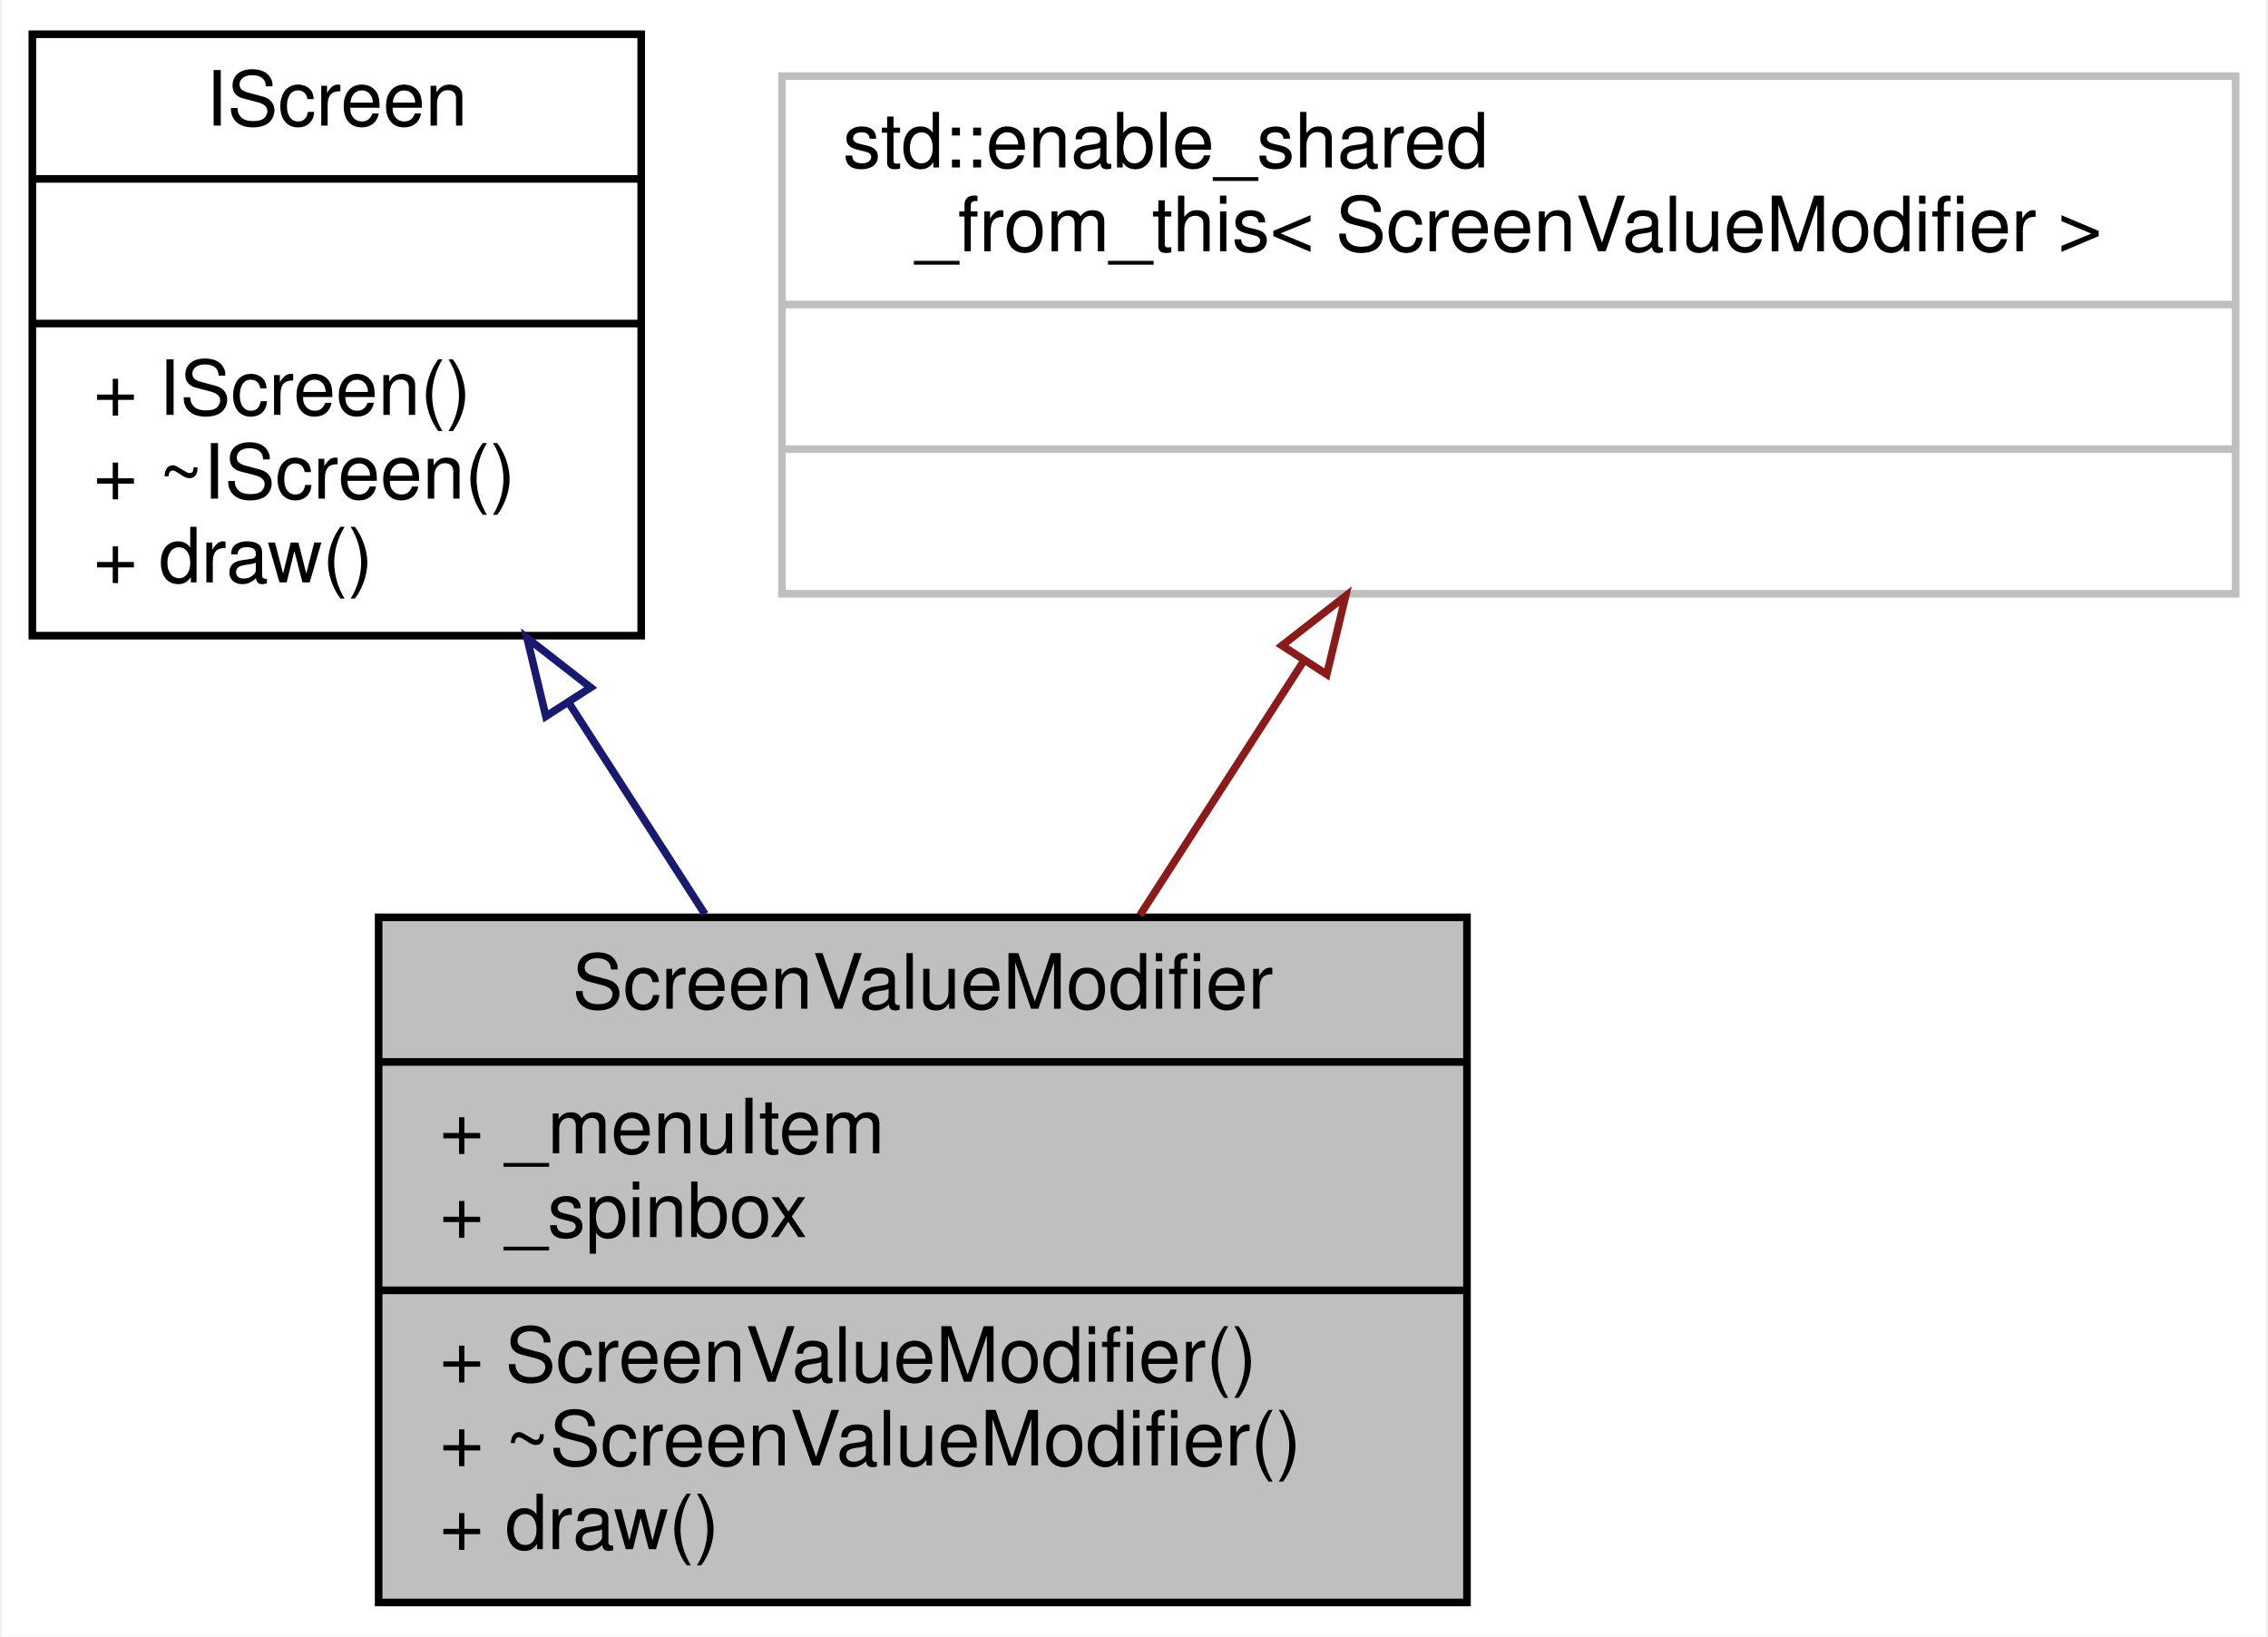
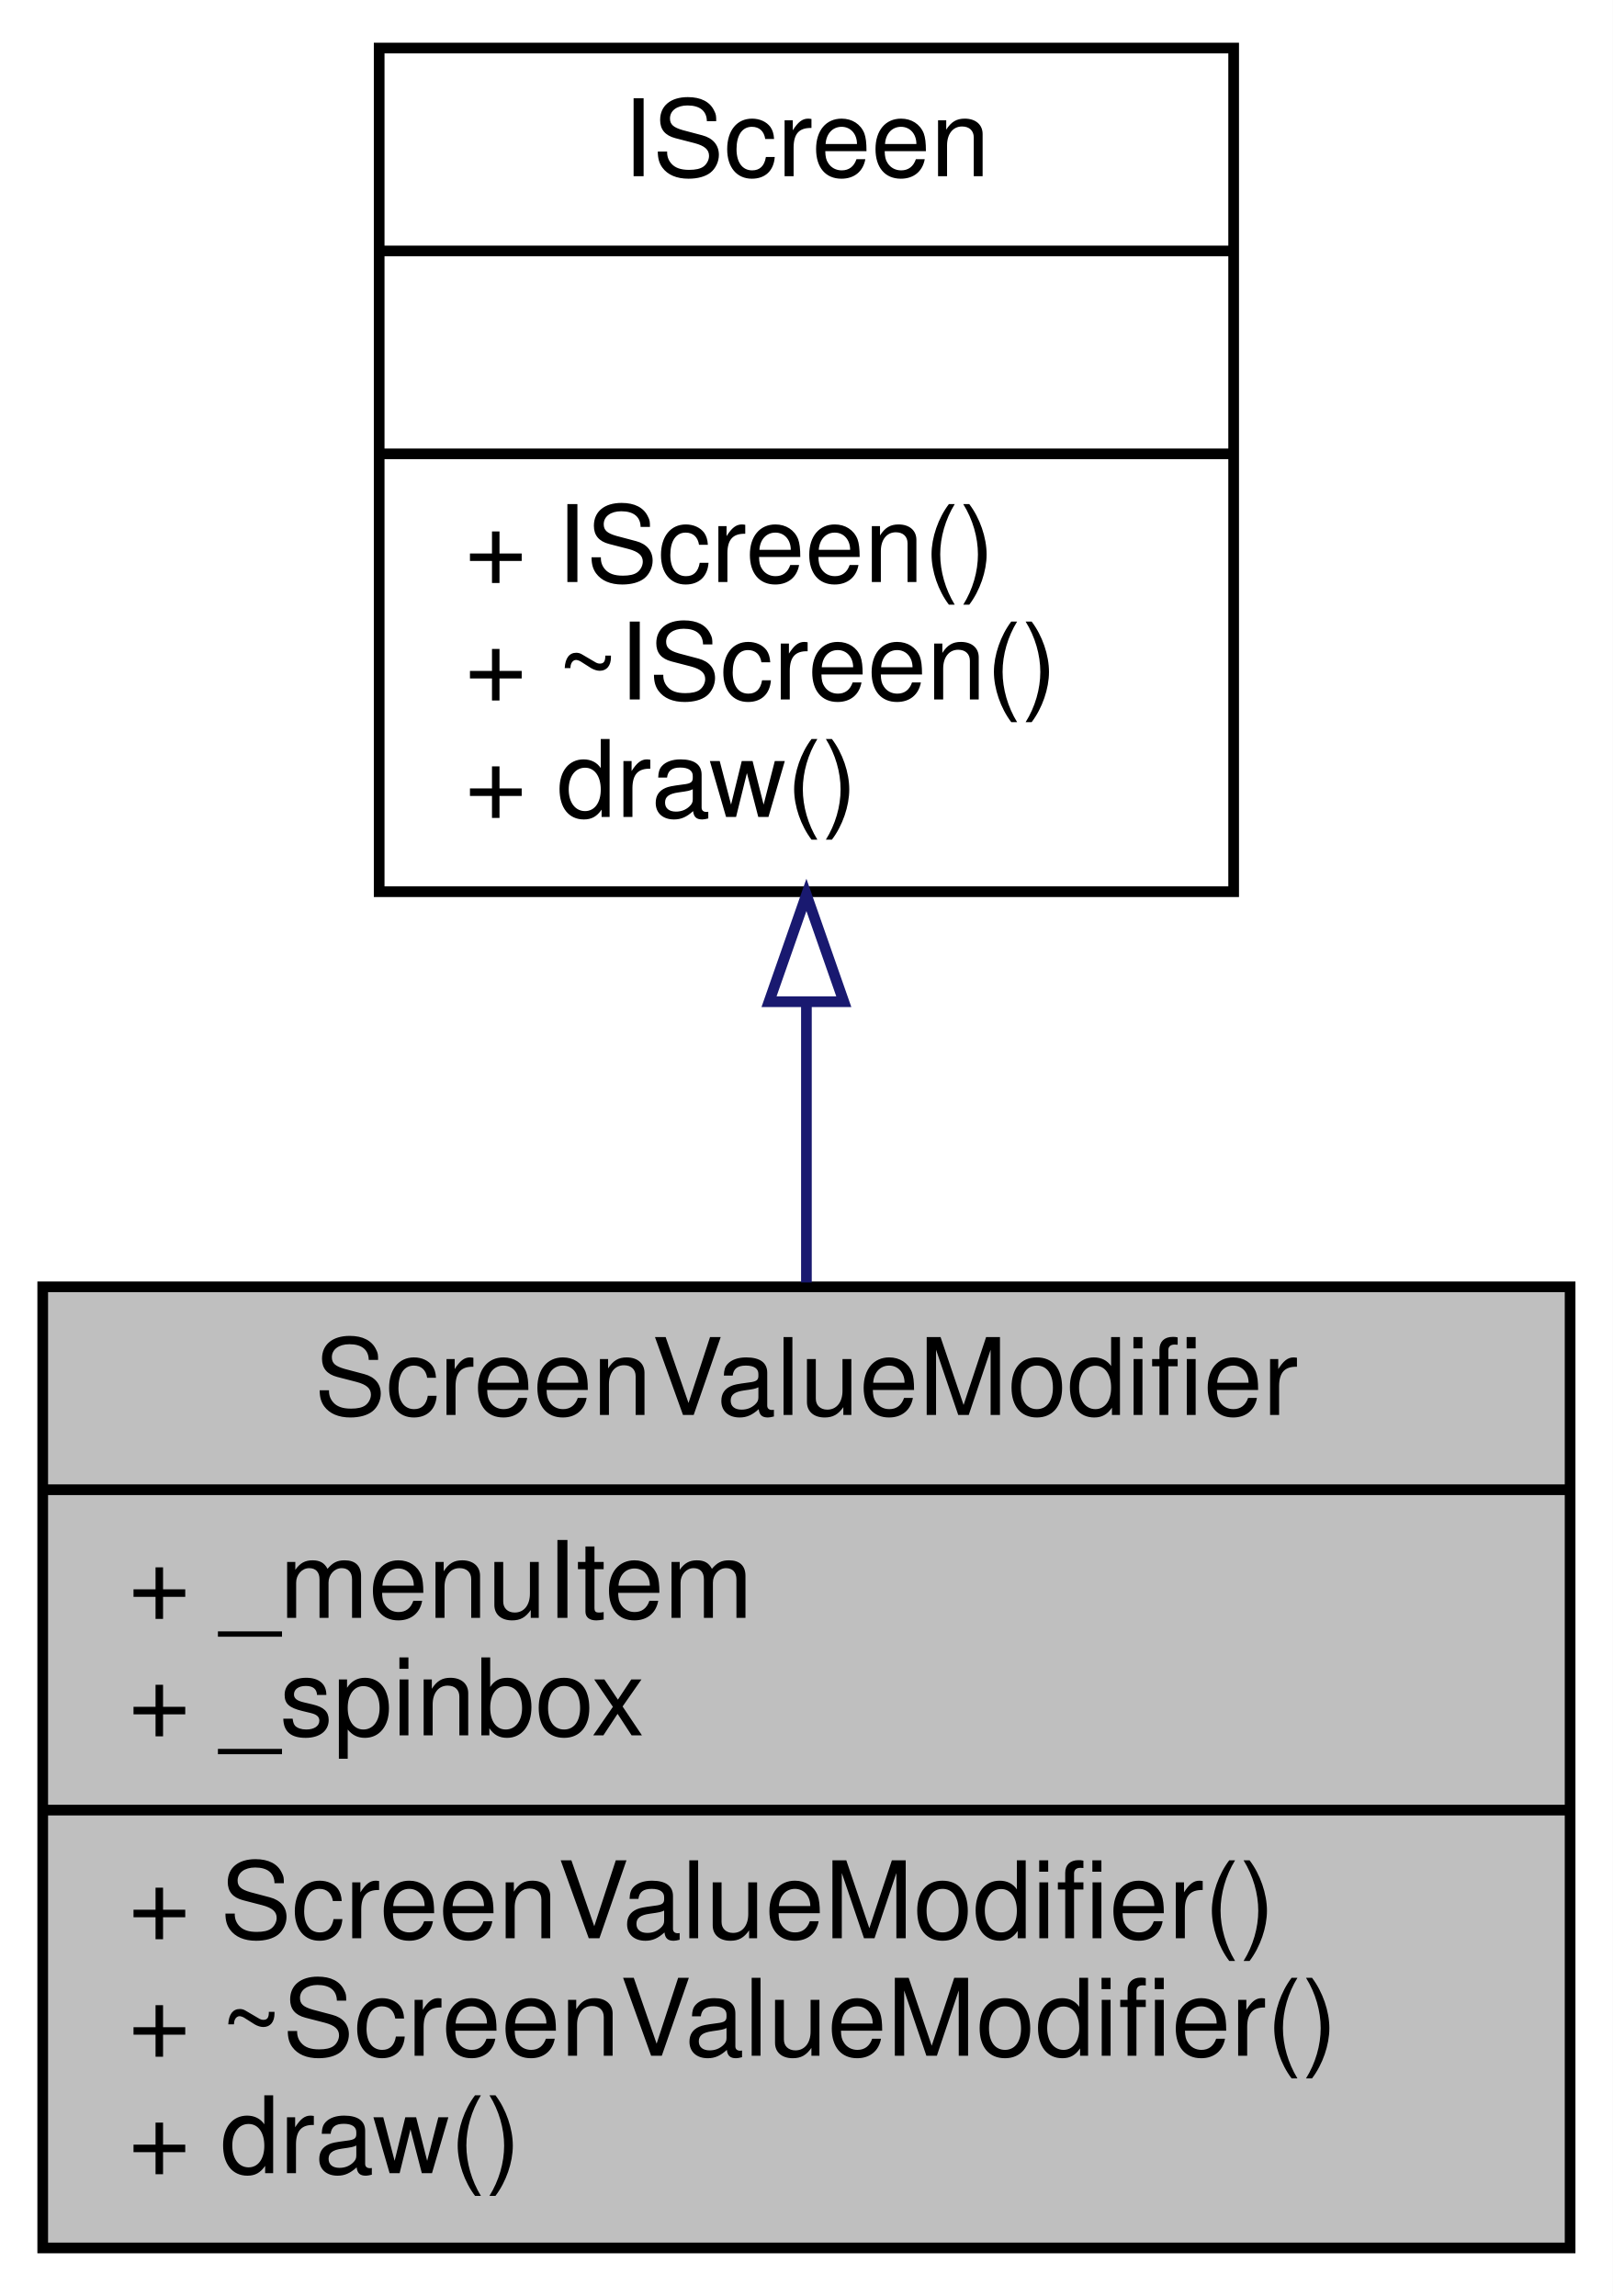
- <svg xmlns="http://www.w3.org/2000/svg" xmlns:xlink="http://www.w3.org/1999/xlink" width="298pt" height="215pt" viewBox="0.00 0.00 297.50 215.00">
+ <svg xmlns="http://www.w3.org/2000/svg" xmlns:xlink="http://www.w3.org/1999/xlink" width="151pt" height="215pt" viewBox="0.00 0.00 151.00 215.00">
  <g id="graph0" class="graph" transform="scale(1 1) rotate(0) translate(4 211)">
-     <polygon fill="white" stroke="transparent" points="-4,4 -4,-211 293.5,-211 293.5,4 -4,4" />
+     <polygon fill="white" stroke="transparent" points="-4,4 -4,-211 147,-211 147,4 -4,4" />
    <g id="node1" class="node">
      <g id="a_node1">
        <a xlink:title="Screen for value modification.">
-           <polygon fill="#bfbfbf" stroke="black" points="45.5,-0.5 45.5,-90.5 188.5,-90.5 188.5,-0.5 45.5,-0.5" />
-           <text text-anchor="middle" x="117" y="-78.5" font-family="Helvetica,sans-Serif" font-size="10.00">ScreenValueModifier</text>
-           <polyline fill="none" stroke="black" points="45.5,-71.5 188.5,-71.5 " />
-           <text text-anchor="start" x="53.5" y="-59.5" font-family="Helvetica,sans-Serif" font-size="10.00">+ _menuItem</text>
-           <text text-anchor="start" x="53.5" y="-48.5" font-family="Helvetica,sans-Serif" font-size="10.00">+ _spinbox</text>
-           <polyline fill="none" stroke="black" points="45.5,-41.5 188.5,-41.5 " />
-           <text text-anchor="start" x="53.5" y="-29.5" font-family="Helvetica,sans-Serif" font-size="10.00">+ ScreenValueModifier()</text>
-           <text text-anchor="start" x="53.5" y="-18.5" font-family="Helvetica,sans-Serif" font-size="10.00">+ ~ScreenValueModifier()</text>
-           <text text-anchor="start" x="53.5" y="-7.5" font-family="Helvetica,sans-Serif" font-size="10.00">+ draw()</text>
+           <polygon fill="#bfbfbf" stroke="black" points="0,-0.5 0,-90.5 143,-90.5 143,-0.5 0,-0.5" />
+           <text text-anchor="middle" x="71.5" y="-78.5" font-family="Helvetica,sans-Serif" font-size="10.00">ScreenValueModifier</text>
+           <polyline fill="none" stroke="black" points="0,-71.5 143,-71.5 " />
+           <text text-anchor="start" x="8" y="-59.5" font-family="Helvetica,sans-Serif" font-size="10.00">+ _menuItem</text>
+           <text text-anchor="start" x="8" y="-48.5" font-family="Helvetica,sans-Serif" font-size="10.00">+ _spinbox</text>
+           <polyline fill="none" stroke="black" points="0,-41.5 143,-41.5 " />
+           <text text-anchor="start" x="8" y="-29.5" font-family="Helvetica,sans-Serif" font-size="10.00">+ ScreenValueModifier()</text>
+           <text text-anchor="start" x="8" y="-18.5" font-family="Helvetica,sans-Serif" font-size="10.00">+ ~ScreenValueModifier()</text>
+           <text text-anchor="start" x="8" y="-7.5" font-family="Helvetica,sans-Serif" font-size="10.00">+ draw()</text>
        </a>
      </g>
    </g>
    <g id="node2" class="node">
      <g id="a_node2">
        <a xlink:href="classIScreen.xhtml" target="_top" xlink:title="Interface class for Screen objects.">
-           <polygon fill="white" stroke="black" points="0,-127.5 0,-206.5 80,-206.5 80,-127.5 0,-127.5" />
-           <text text-anchor="middle" x="40" y="-194.5" font-family="Helvetica,sans-Serif" font-size="10.00">IScreen</text>
-           <polyline fill="none" stroke="black" points="0,-187.5 80,-187.5 " />
-           <text text-anchor="middle" x="40" y="-175.5" font-family="Helvetica,sans-Serif" font-size="10.00"> </text>
-           <polyline fill="none" stroke="black" points="0,-168.5 80,-168.5 " />
-           <text text-anchor="start" x="8" y="-156.5" font-family="Helvetica,sans-Serif" font-size="10.00">+ IScreen()</text>
-           <text text-anchor="start" x="8" y="-145.5" font-family="Helvetica,sans-Serif" font-size="10.00">+ ~IScreen()</text>
-           <text text-anchor="start" x="8" y="-134.5" font-family="Helvetica,sans-Serif" font-size="10.00">+ draw()</text>
+           <polygon fill="white" stroke="black" points="31.5,-127.5 31.5,-206.5 111.5,-206.5 111.5,-127.5 31.5,-127.5" />
+           <text text-anchor="middle" x="71.5" y="-194.5" font-family="Helvetica,sans-Serif" font-size="10.00">IScreen</text>
+           <polyline fill="none" stroke="black" points="31.5,-187.5 111.5,-187.5 " />
+           <text text-anchor="middle" x="71.5" y="-175.5" font-family="Helvetica,sans-Serif" font-size="10.00"> </text>
+           <polyline fill="none" stroke="black" points="31.5,-168.5 111.5,-168.5 " />
+           <text text-anchor="start" x="39.5" y="-156.5" font-family="Helvetica,sans-Serif" font-size="10.00">+ IScreen()</text>
+           <text text-anchor="start" x="39.5" y="-145.5" font-family="Helvetica,sans-Serif" font-size="10.00">+ ~IScreen()</text>
+           <text text-anchor="start" x="39.5" y="-134.5" font-family="Helvetica,sans-Serif" font-size="10.00">+ draw()</text>
        </a>
      </g>
    </g>
    <g id="edge1" class="edge">
-       <path fill="none" stroke="midnightblue" d="M70.54,-118.6C76.42,-109.47 82.57,-99.94 88.38,-90.91" />
-       <polygon fill="none" stroke="midnightblue" points="67.47,-116.9 65,-127.2 73.36,-120.69 67.47,-116.9" />
-     </g>
-     <g id="node3" class="node">
-       <g id="a_node3">
-         <a xlink:title=" ">
-           <polygon fill="white" stroke="#bfbfbf" points="98.5,-133 98.5,-201 289.5,-201 289.5,-133 98.5,-133" />
-           <text text-anchor="start" x="106.5" y="-189" font-family="Helvetica,sans-Serif" font-size="10.00">std::enable_shared</text>
-           <text text-anchor="middle" x="194" y="-178" font-family="Helvetica,sans-Serif" font-size="10.00">_from_this&lt; ScreenValueModifier &gt;</text>
-           <polyline fill="none" stroke="#bfbfbf" points="98.5,-171 289.5,-171 " />
-           <text text-anchor="middle" x="194" y="-159" font-family="Helvetica,sans-Serif" font-size="10.00"> </text>
-           <polyline fill="none" stroke="#bfbfbf" points="98.5,-152 289.5,-152 " />
-           <text text-anchor="middle" x="194" y="-140" font-family="Helvetica,sans-Serif" font-size="10.00"> </text>
-         </a>
-       </g>
-     </g>
-     <g id="edge2" class="edge">
-       <path fill="none" stroke="#8b1a1a" d="M167.1,-124.25C160.12,-113.42 152.59,-101.73 145.53,-90.78" />
-       <polygon fill="none" stroke="#8b1a1a" points="164.19,-126.2 172.55,-132.71 170.08,-122.41 164.19,-126.2" />
+       <path fill="none" stroke="midnightblue" d="M71.5,-117.19C71.5,-108.49 71.5,-99.48 71.5,-90.91" />
+       <polygon fill="none" stroke="midnightblue" points="68,-117.2 71.5,-127.2 75,-117.2 68,-117.2" />
    </g>
  </g>
</svg>
